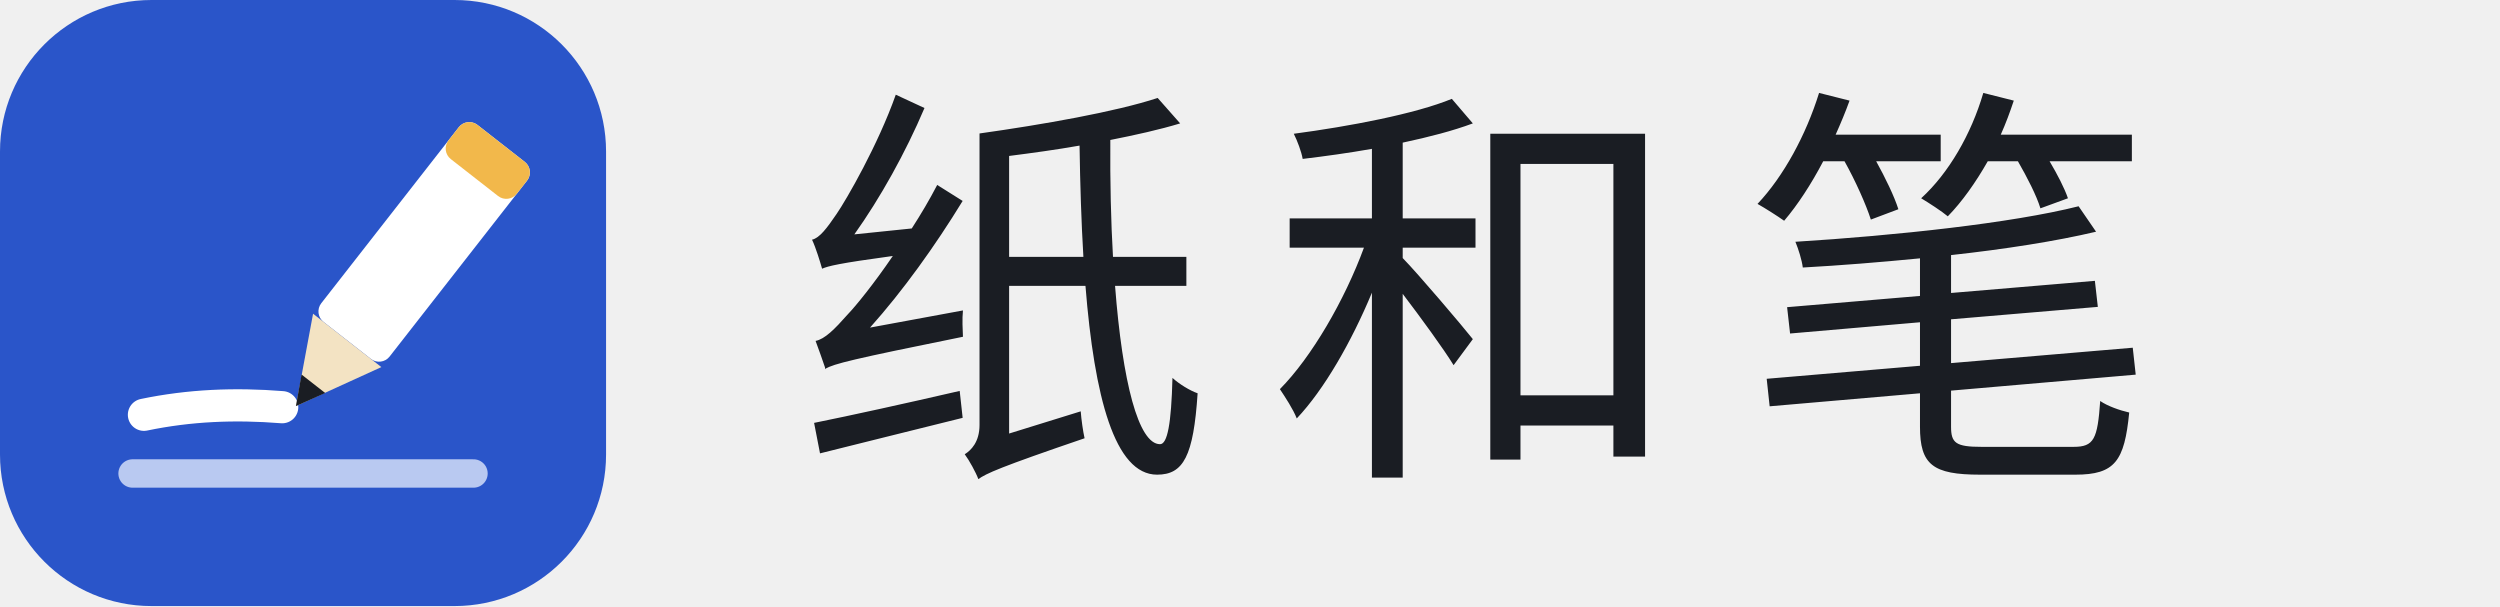
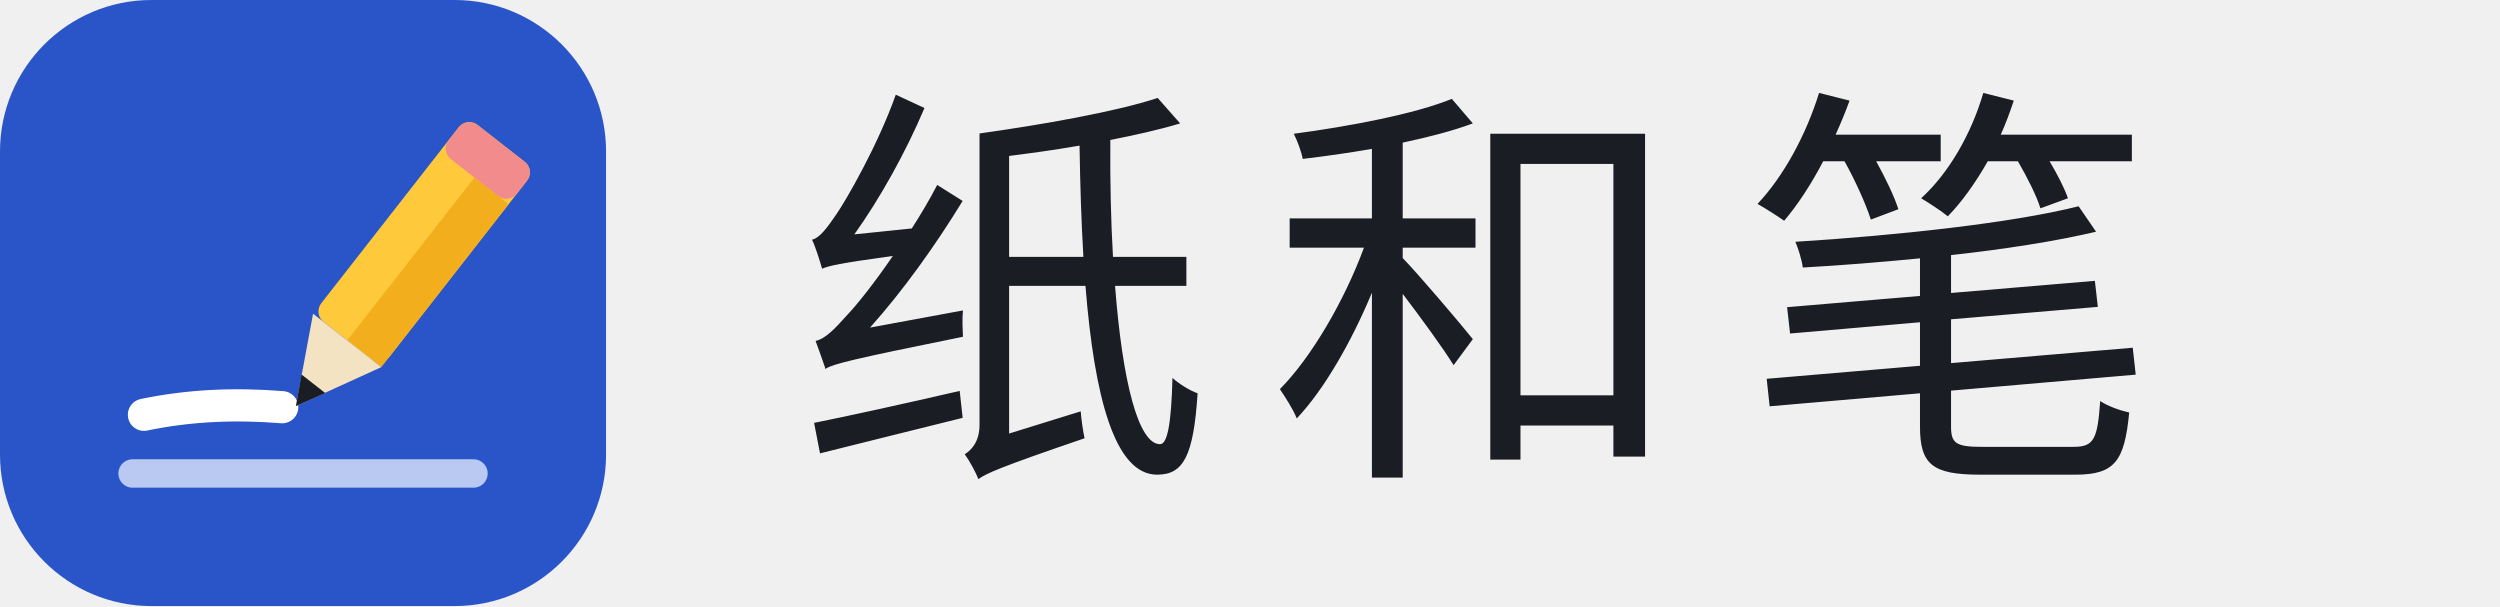
<svg xmlns="http://www.w3.org/2000/svg" viewBox="0 0 132 32">
  <rect width="32" height="32" rx="8" fill="#2a55c9" />
  <path d="M7 25h18" stroke="#b9c9f1" stroke-width="1.5" stroke-linecap="round" />
  <path d="M7.6 21.9c2.4-.5 4.8-.6 7.3-.4" stroke="#fff" stroke-width="1.7" stroke-linecap="round" fill="none" />
  <g transform="translate(4.5 -0.8) translate(16 16) scale(.88) translate(-16 -16) rotate(38 16 16)">
-     <rect x="13.4" y="5" width="5.2" height="15" rx=".8" fill="#fff" />
-     <rect x="13.4" y="5" width="5.2" height="2.6" rx=".8" fill="#f2b84b" />
+     <rect x="13.4" y="5" width="5.2" height="15" rx=".8" fill="#ffc93c" />
+     <rect x="16" y="7.6" width="2.6" height="12.4" fill="#f2ae1c" />
+     <rect x="13.4" y="5" width="5.2" height="2.6" rx=".8" fill="#f28b8b" />
    <path d="M13.4 20h5.2L16 25z" fill="#f3e3c3" />
    <path d="M15.1 23.3h1.8L16 25z" fill="#1a1d23" />
  </g>
  <text x="42" y="23.5" font-family="Kaiti SC, STKaiti, KaiTi, 楷体, serif" font-size="22" letter-spacing="3" fill="#1a1d23">纸和笔</text>
</svg>
